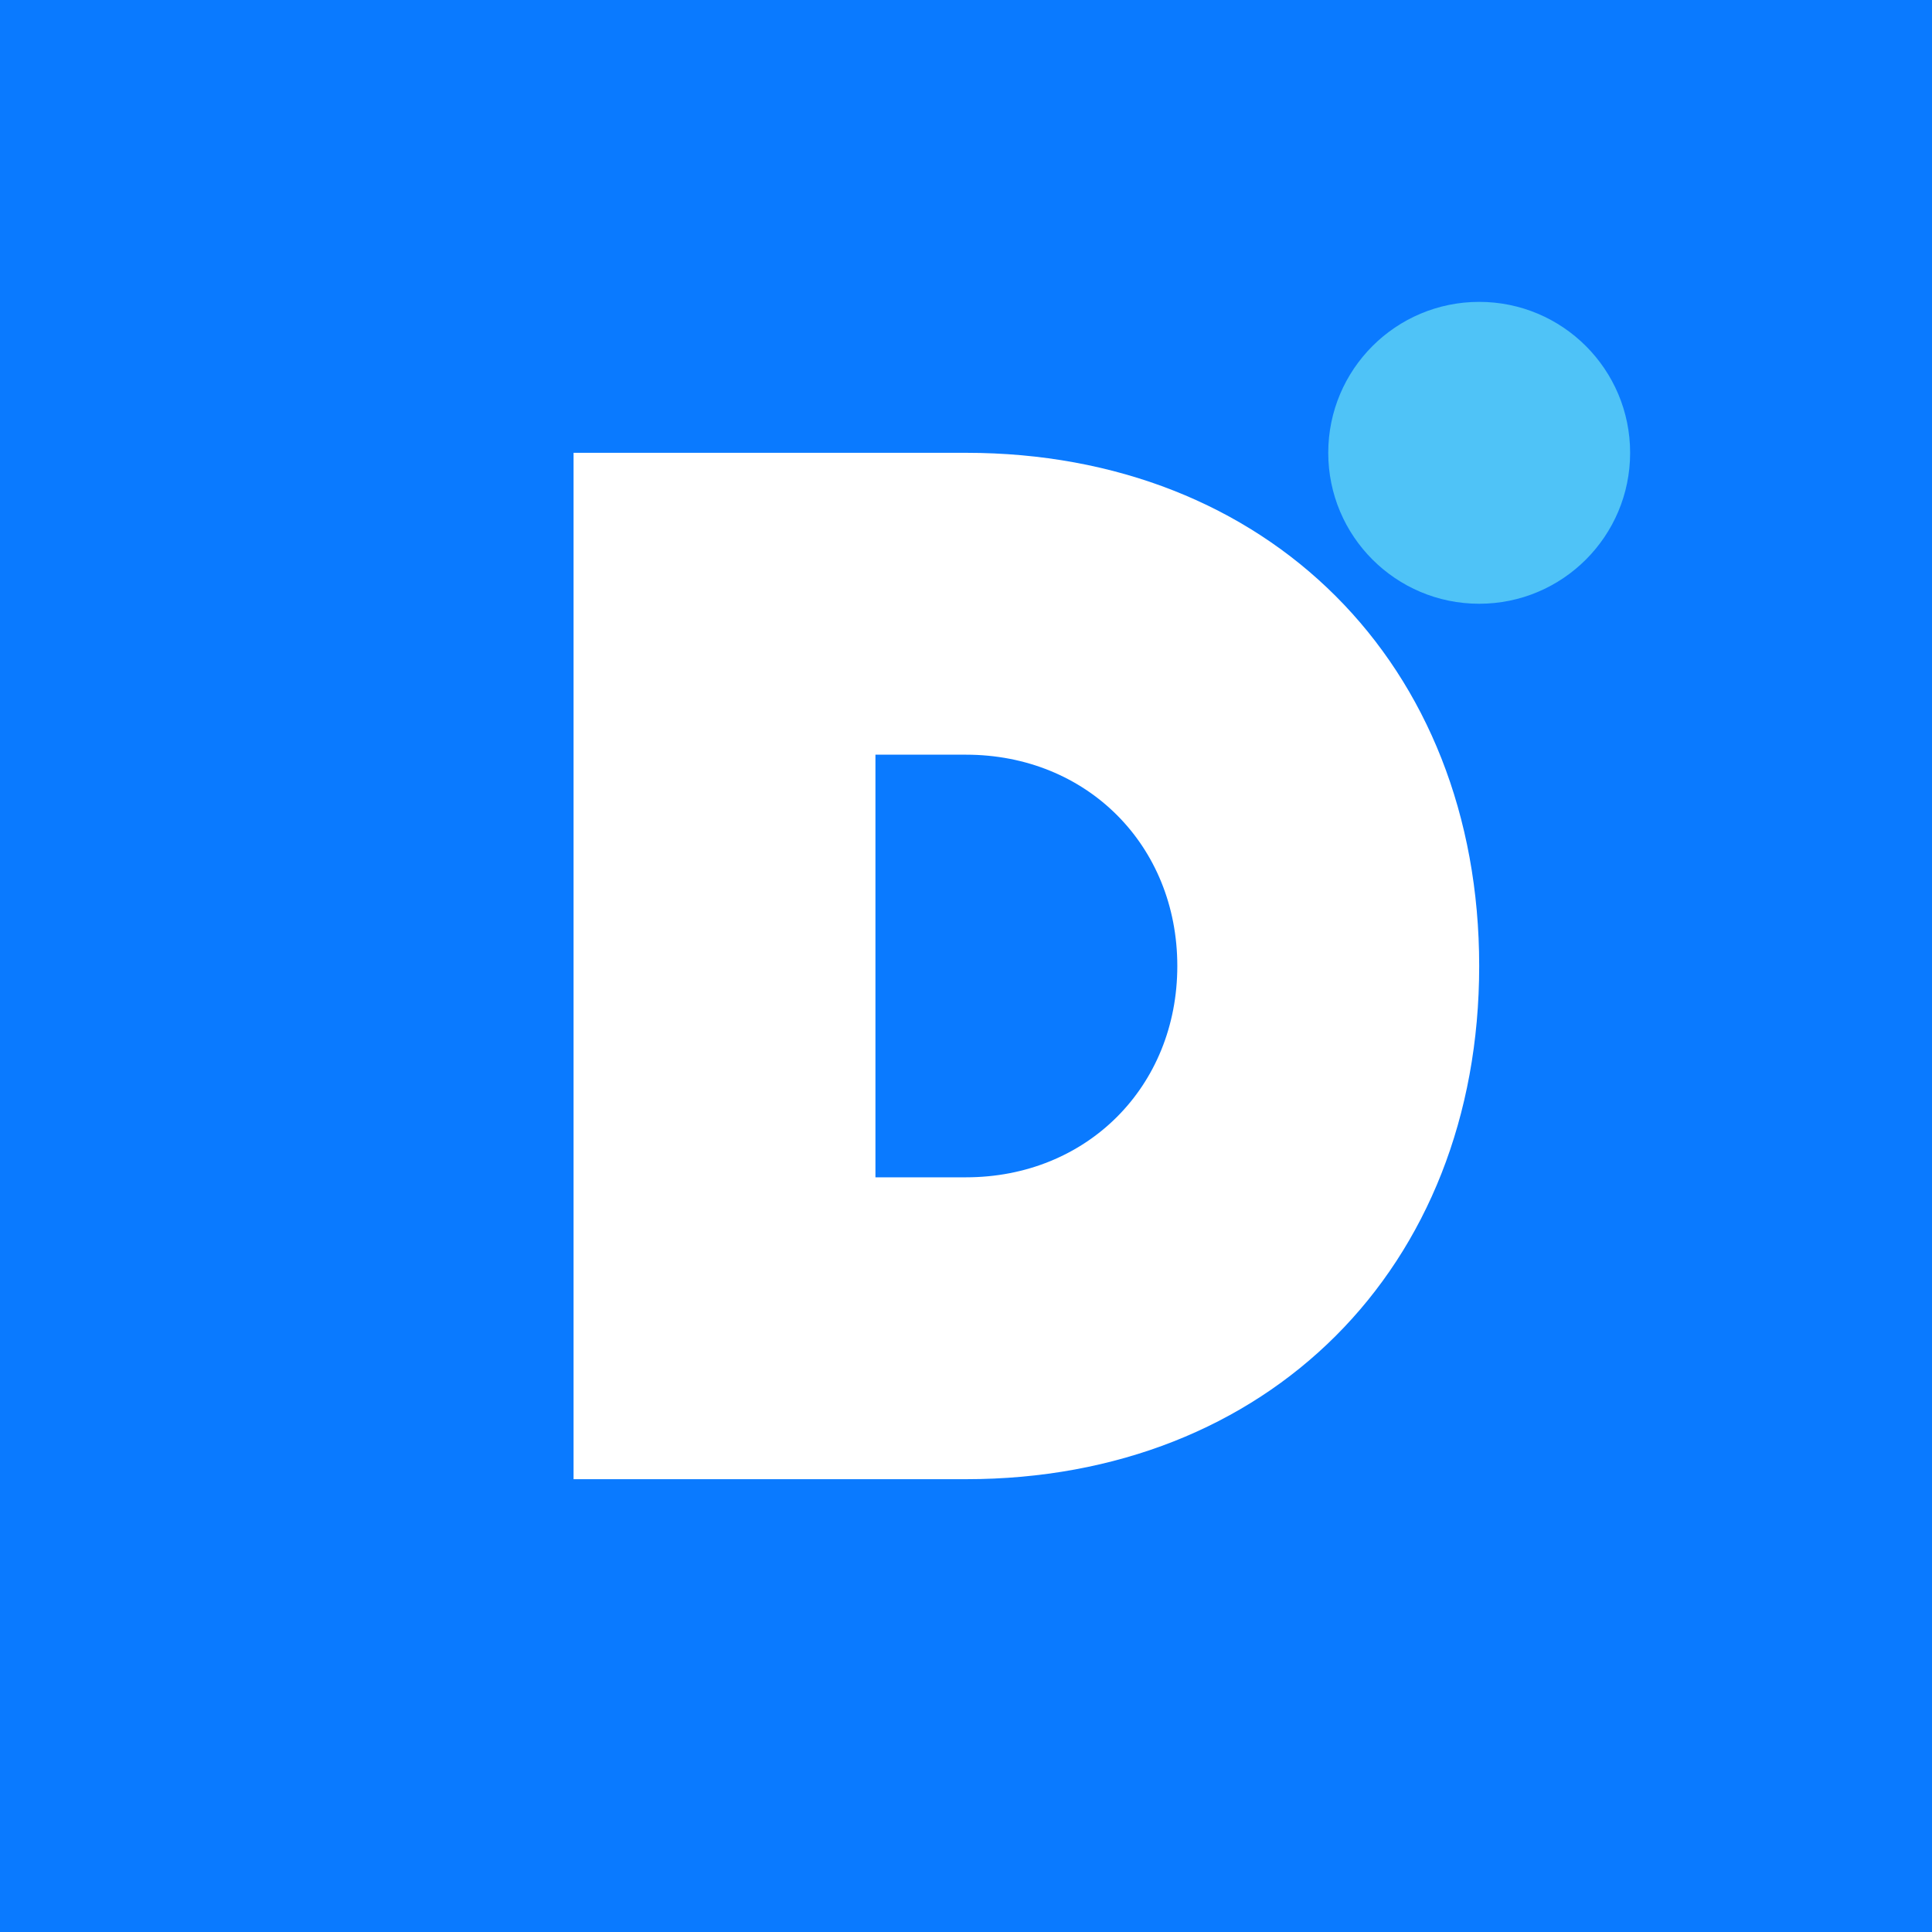
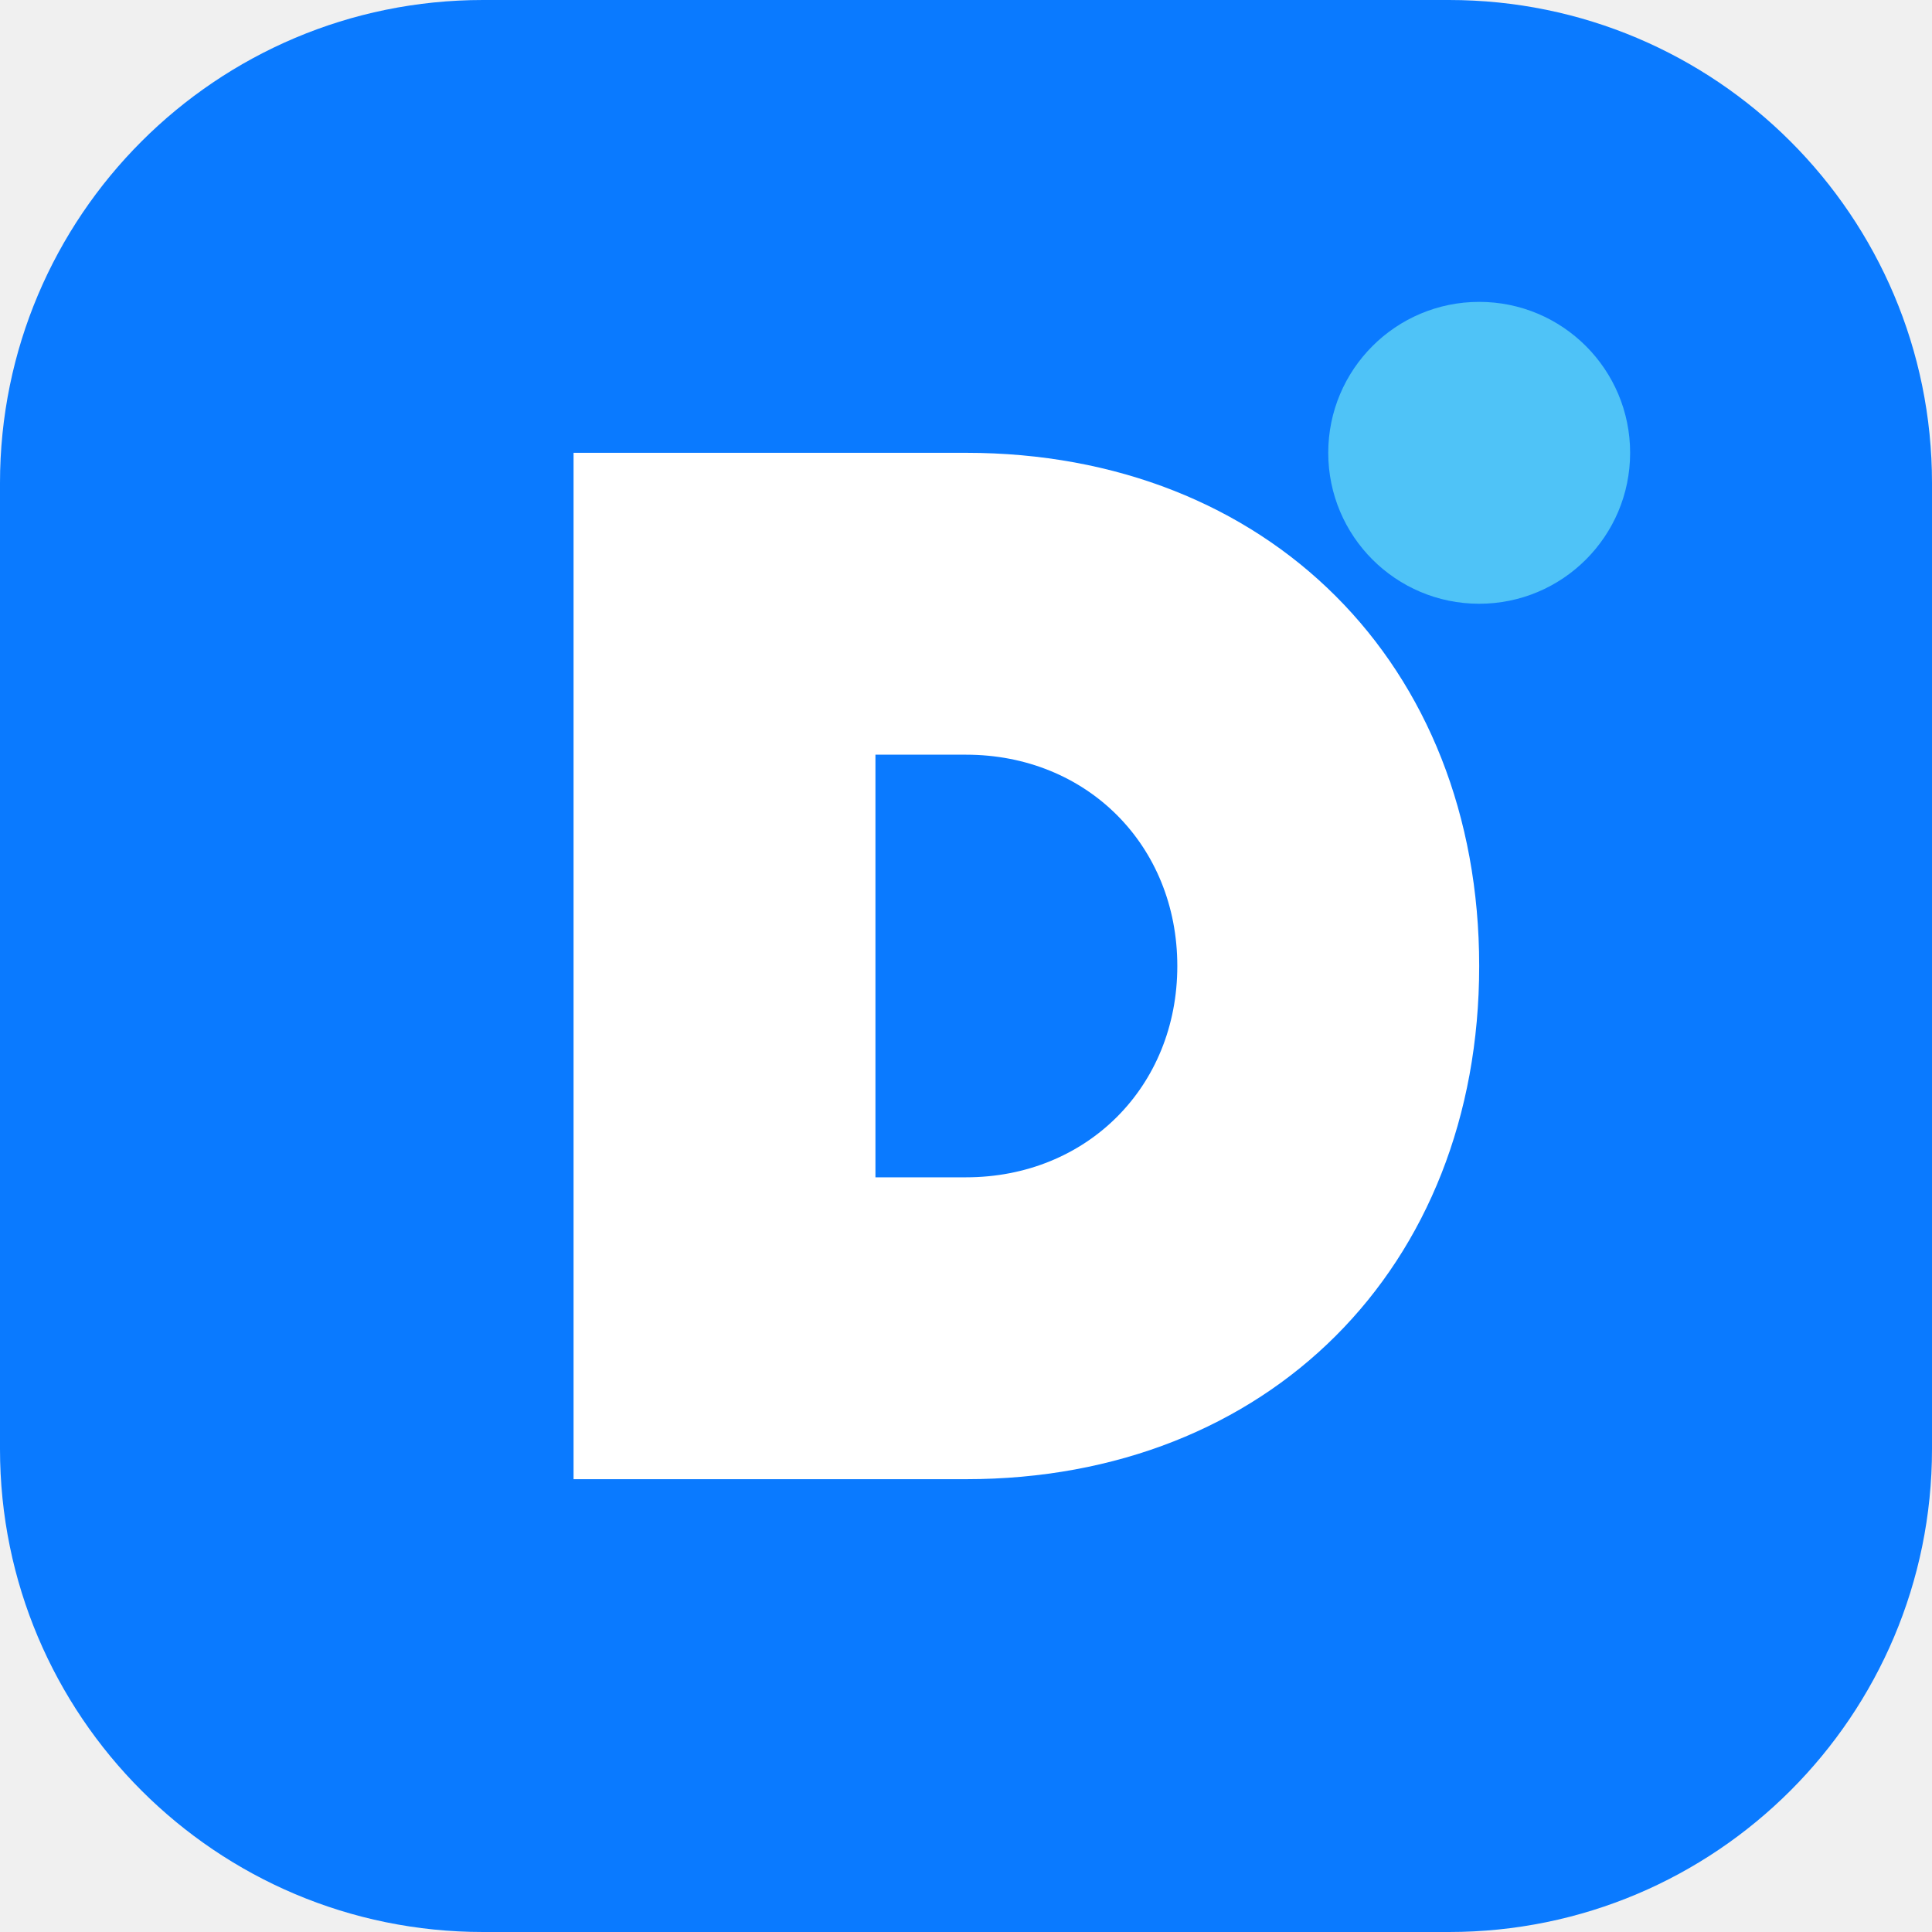
<svg xmlns="http://www.w3.org/2000/svg" viewBox="0 0 64 64">
-   <rect width="64" height="64" fill="#0A7AFF" />
+   <rect width="64" height="64" rx="16" fill="#0A7AFF" />
  <path d="M19 15h13c10 0 17 7 17 17s-7 17-17 17H19z" fill="#fff" />
  <path d="M29 25h3c4 0 7 3 7 7s-3 7-7 7h-3z" fill="#0A7AFF" />
  <circle cx="49" cy="15" r="5" fill="#4FC3F7" />
</svg>
